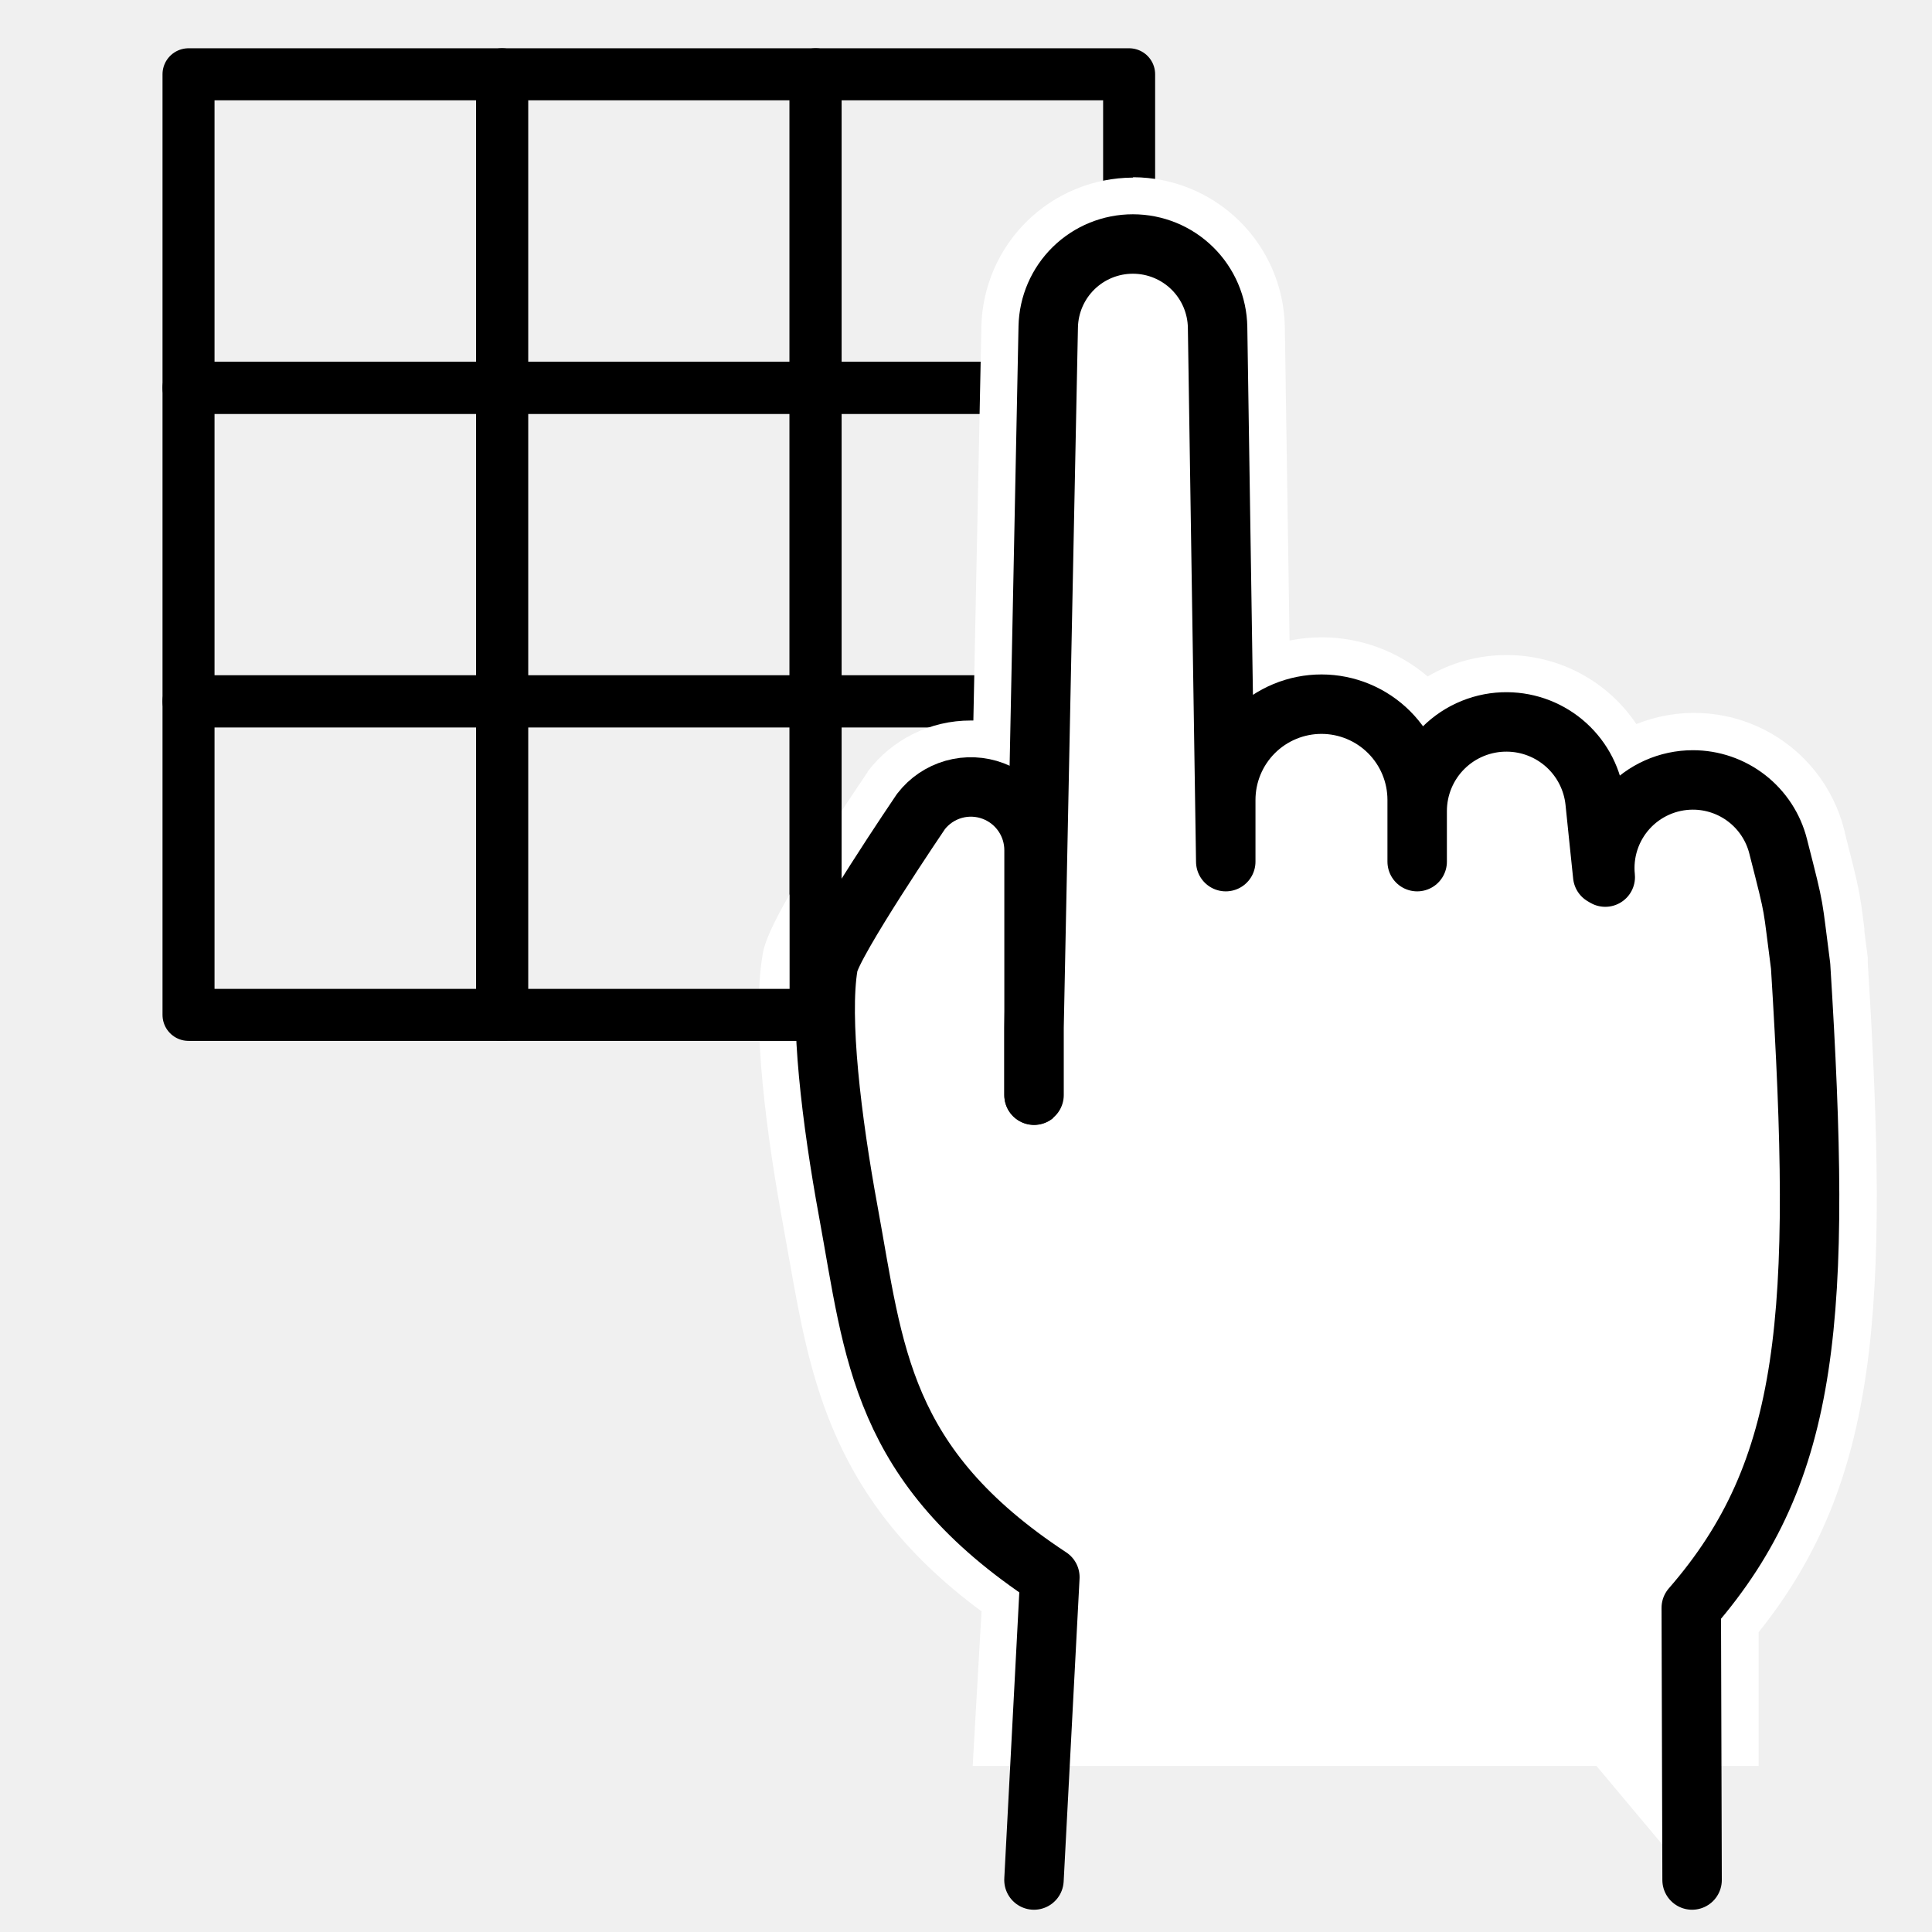
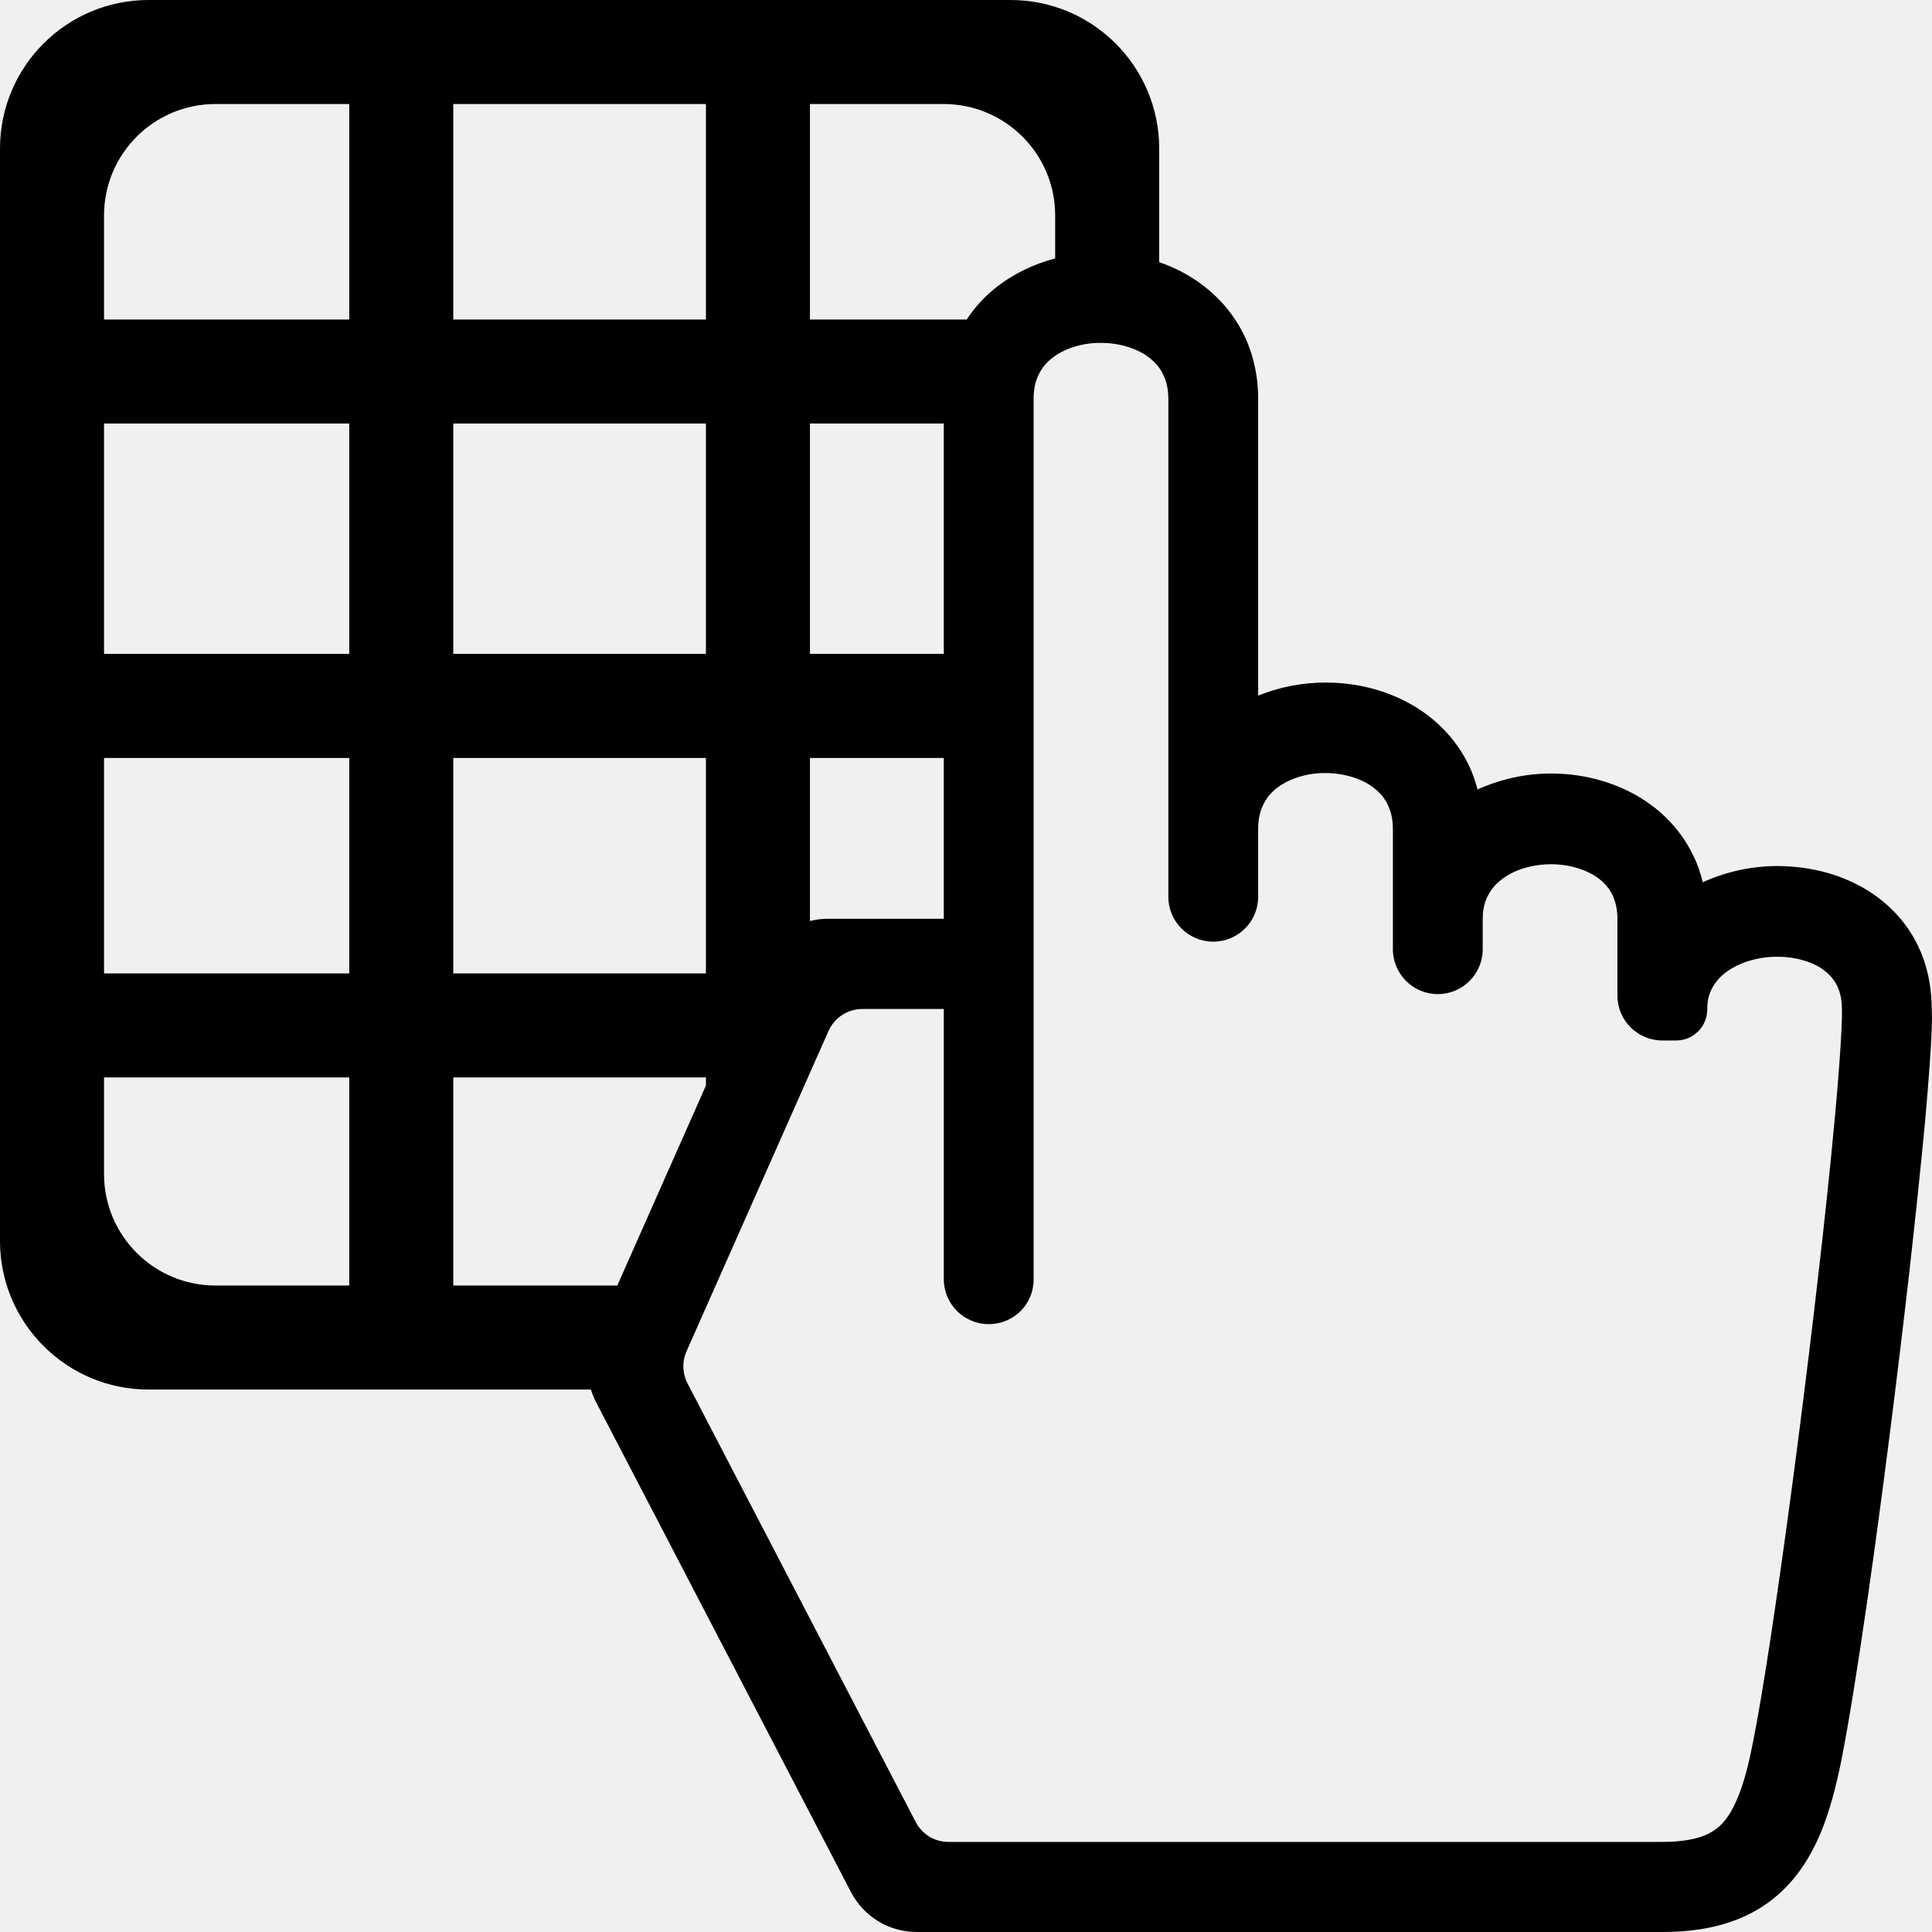
<svg xmlns="http://www.w3.org/2000/svg" width="260" height="260" viewBox="0 0 260 260" fill="none">
-   <path d="M151.953 9.996H109.759V52.19H151.953V9.996Z" stroke="black" stroke-width="7" stroke-linecap="round" stroke-linejoin="round" />
-   <path d="M151.953 52.19H109.759V94.384H151.953V52.19Z" stroke="black" stroke-width="7" stroke-linecap="round" stroke-linejoin="round" />
-   <path d="M151.953 94.384H109.759V136.578H151.953V94.384Z" stroke="black" stroke-width="7" stroke-linecap="round" stroke-linejoin="round" />
-   <path d="M133.5 235.13L134.609 215.607C114.347 201.183 111.618 185.669 108.619 169.275L108.249 167.206C108.08 166.206 107.91 165.287 107.73 164.307C105.66 153.041 103.511 137.767 104.981 128.931C105.171 127.821 105.74 124.462 118.476 105.66L118.655 105.39L118.735 105.29C120.126 103.471 121.917 101.997 123.97 100.983C126.023 99.969 128.281 99.442 130.571 99.442C131.514 99.441 132.454 99.532 133.38 99.712L134.519 43.883C134.53 39.138 136.425 34.591 139.788 31.243C143.152 27.895 147.707 26.02 152.452 26.03C157.198 26.041 161.745 27.936 165.093 31.299C168.441 34.663 170.316 39.218 170.306 43.963L171.005 89.496C174.547 88.17 178.4 87.91 182.088 88.748C185.776 89.587 189.137 91.487 191.757 94.214C194.912 91.895 198.727 90.647 202.643 90.656H202.823C206.192 90.674 209.491 91.615 212.362 93.377C215.233 95.14 217.566 97.656 219.107 100.652C221.56 99.335 224.281 98.594 227.063 98.485C229.845 98.376 232.615 98.902 235.163 100.024C237.712 101.145 239.971 102.832 241.77 104.957C243.569 107.082 244.861 109.589 245.547 112.287L245.627 112.577C247.546 120.144 247.626 120.384 248.206 125.222V125.332C248.336 126.332 248.486 127.561 248.695 129.141C248.709 129.307 248.709 129.474 248.695 129.64C251.604 176.103 250.205 198.994 234.011 218.736V235.12L133.5 235.13Z" fill="white" />
-   <path d="M152.462 28.849C156.495 28.866 160.361 30.458 163.237 33.285C166.113 36.112 167.771 39.951 167.857 43.983L168.616 93.494C172.245 91.122 176.647 90.238 180.91 91.023C185.174 91.808 188.972 94.203 191.517 97.712C194.496 94.776 198.511 93.131 202.693 93.134H202.853C206.242 93.161 209.535 94.263 212.257 96.282C214.979 98.302 216.989 101.134 217.997 104.37C220.075 102.727 222.531 101.632 225.141 101.183C227.752 100.734 230.433 100.946 232.94 101.8C235.447 102.654 237.7 104.122 239.494 106.071C241.287 108.02 242.564 110.387 243.208 112.956L243.297 113.286C245.187 120.713 245.217 120.863 245.807 125.581C245.936 126.581 246.096 127.871 246.316 129.52C246.321 129.61 246.321 129.7 246.316 129.79C249.315 177.362 247.666 198.763 231.622 217.886V232.67H136.149L137.148 214.397C116.156 199.943 113.887 184.509 110.848 167.495C110.639 166.316 110.429 165.116 110.199 163.887C108.539 154.89 105.97 138.337 107.46 129.38C108.01 126.141 114.897 115.455 120.585 107.059C120.628 106.99 120.675 106.923 120.725 106.859C121.883 105.344 123.375 104.116 125.084 103.27C126.793 102.424 128.674 101.983 130.581 101.981C132.112 101.982 133.629 102.264 135.059 102.81L135.829 103.13L137.068 43.983C137.172 39.961 138.837 36.138 141.71 33.323C144.584 30.507 148.44 28.921 152.462 28.899V28.849ZM152.462 23.901C147.131 23.927 142.02 26.03 138.213 29.762C134.406 33.495 132.203 38.563 132.07 43.893L130.991 96.963H130.621C127.949 96.959 125.312 97.573 122.916 98.755C120.52 99.938 118.429 101.657 116.806 103.78L116.746 103.86V103.93C116.676 104.03 116.576 104.16 116.476 104.32C103.481 123.532 102.872 127.031 102.622 128.52C101.082 137.737 103.271 153.321 105.371 164.766C105.55 165.766 105.72 166.696 105.88 167.625L106.01 168.355L106.26 169.734C109.079 185.618 111.998 202.022 132.09 216.846L131.201 232.37L130.901 237.648H236.67V232.65V219.655C252.854 199.443 254.273 176.152 251.354 129.56C251.354 129.3 251.354 129.09 251.354 128.96V128.85C251.164 127.401 251.015 126.251 250.895 125.312V124.942C250.275 120.004 250.205 119.644 248.266 112.047V111.957L248.186 111.667C247.457 108.785 246.121 106.093 244.266 103.77C242.412 101.448 240.081 99.549 237.432 98.202C234.783 96.854 231.876 96.089 228.906 95.958C225.937 95.827 222.974 96.333 220.216 97.442C218.311 94.605 215.741 92.276 212.731 90.658C209.721 89.04 206.361 88.181 202.943 88.156H202.743C199.01 88.147 195.344 89.141 192.127 91.035C188.16 87.647 183.119 85.78 177.903 85.767C176.439 85.769 174.98 85.913 173.544 86.197L172.905 43.923C172.795 38.578 170.602 33.488 166.792 29.738C162.982 25.988 157.858 23.875 152.512 23.851L152.462 23.901Z" fill="white" />
-   <path d="M139.157 147.393V114.456C139.166 112.723 138.645 111.028 137.664 109.599C136.684 108.17 135.29 107.074 133.669 106.459C131.965 105.811 130.098 105.729 128.344 106.226C126.59 106.723 125.043 107.773 123.933 109.218C123.933 109.218 111.937 126.891 111.448 129.95C110.258 137.067 111.888 150.672 114.167 163.077C117.655 182.07 118.425 197.204 141.286 212.248L139.147 253.003" fill="white" />
-   <path d="M139.157 147.393V114.456C139.166 112.723 138.645 111.028 137.664 109.599C136.684 108.17 135.29 107.074 133.669 106.459V106.459C131.965 105.811 130.098 105.729 128.344 106.226C126.59 106.723 125.043 107.773 123.933 109.218C123.933 109.218 111.937 126.891 111.448 129.95C110.258 137.067 111.888 150.672 114.167 163.077C117.655 182.07 118.425 197.204 141.286 212.248L139.147 253.003" stroke="black" stroke-width="8" stroke-linecap="round" stroke-linejoin="round" />
-   <path d="M227.713 253.003L227.603 216.377C243.727 197.844 245.256 177.002 242.318 130C241.148 121.163 241.688 123.263 239.379 114.226L239.299 113.906C238.655 111.348 237.175 109.079 235.094 107.458C233.013 105.837 230.451 104.958 227.813 104.96C226.154 104.961 224.514 105.31 222.998 105.985C221.482 106.66 220.125 107.645 219.014 108.878C217.903 110.11 217.063 111.562 216.549 113.139C216.035 114.717 215.857 116.384 216.028 118.035L215.688 117.835L215.118 112.357L214.658 107.889C214.349 104.958 212.971 102.243 210.788 100.263C208.605 98.283 205.77 97.176 202.823 97.153C201.238 97.138 199.667 97.438 198.199 98.034C196.73 98.63 195.395 99.512 194.27 100.627C193.144 101.742 192.251 103.07 191.641 104.532C191.031 105.995 190.717 107.564 190.717 109.148V115.955V107.619C190.709 104.21 189.351 100.943 186.94 98.534C184.529 96.125 181.261 94.769 177.852 94.764C176.159 94.762 174.481 95.095 172.916 95.743C171.351 96.39 169.929 97.34 168.731 98.537C167.534 99.735 166.584 101.157 165.936 102.722C165.289 104.287 164.956 105.965 164.957 107.659V115.955L163.858 44.053C163.81 41.062 162.589 38.21 160.457 36.111C158.325 34.013 155.453 32.837 152.462 32.837C149.482 32.834 146.619 33.999 144.488 36.083C142.358 38.167 141.129 41.004 141.066 43.983L139.157 138.267V147.363" fill="white" />
-   <path d="M227.713 253.003L227.603 216.377C243.727 197.844 245.256 177.002 242.318 130C241.148 121.163 241.688 123.263 239.379 114.226L239.299 113.906C238.655 111.348 237.175 109.079 235.094 107.458C233.013 105.837 230.451 104.958 227.813 104.96V104.96C226.154 104.961 224.514 105.31 222.998 105.985C221.482 106.66 220.125 107.645 219.014 108.878C217.903 110.11 217.064 111.562 216.549 113.139C216.035 114.717 215.857 116.384 216.028 118.035V118.035L215.688 117.835L215.118 112.357L214.658 107.889C214.349 104.958 212.971 102.243 210.788 100.263C208.605 98.283 205.77 97.176 202.823 97.153V97.153C201.238 97.138 199.667 97.438 198.199 98.034C196.73 98.63 195.395 99.512 194.27 100.627C193.144 101.742 192.251 103.07 191.641 104.532C191.031 105.995 190.717 107.564 190.717 109.148V115.955V107.619C190.709 104.21 189.351 100.943 186.94 98.534C184.529 96.125 181.261 94.769 177.852 94.764V94.764C176.159 94.762 174.481 95.095 172.916 95.743C171.351 96.39 169.929 97.34 168.731 98.537C167.534 99.735 166.584 101.157 165.936 102.722C165.289 104.287 164.956 105.965 164.957 107.659V115.955L163.858 44.053C163.81 41.062 162.589 38.21 160.457 36.111C158.325 34.013 155.453 32.837 152.462 32.837C149.482 32.834 146.619 33.999 144.488 36.083C142.358 38.167 141.129 41.004 141.066 43.983L139.157 138.267V147.363" stroke="black" stroke-width="8" stroke-linecap="round" stroke-linejoin="round" />
-   <path d="M67.565 9.996H25.371V52.19H67.565V9.996Z" stroke="black" stroke-width="7" stroke-linecap="round" stroke-linejoin="round" />
-   <path d="M109.759 9.996H67.565V52.19H109.759V9.996Z" stroke="black" stroke-width="7" stroke-linecap="round" stroke-linejoin="round" />
-   <path d="M67.565 52.19H25.371V94.384H67.565V52.19Z" stroke="black" stroke-width="7" stroke-linecap="round" stroke-linejoin="round" />
-   <path d="M109.759 52.19H67.565V94.384H109.759V52.19Z" stroke="black" stroke-width="7" stroke-linecap="round" stroke-linejoin="round" />
-   <path d="M67.565 94.384H25.371V136.578H67.565V94.384Z" stroke="black" stroke-width="7" stroke-linecap="round" stroke-linejoin="round" />
-   <path d="M109.759 94.384H67.565V136.578H109.759V94.384Z" stroke="black" stroke-width="7" stroke-linecap="round" stroke-linejoin="round" />
+   <path fill-rule="evenodd" clip-rule="evenodd" d="M20 187H79.523C79.701 187.586 79.934 188.159 80.221 188.712L114.512 254.616C116.233 257.924 119.634 260 123.364 260H223.707C227.243 260 230.476 259.546 233.408 258.456C235.614 257.638 237.638 256.456 239.331 254.941C241.899 252.669 243.682 249.82 244.952 246.821C246.22 243.792 247.067 240.52 247.792 236.946C248.789 231.947 249.998 224.343 251.297 215.375C253.231 201.954 255.316 185.534 256.978 170.932C257.794 163.631 258.519 156.784 259.064 150.967C259.577 145.151 259.941 140.395 260 137.092C259.986 136.834 259.979 136.421 259.972 136.022C259.964 135.576 259.956 135.147 259.94 134.971V134.967C259.849 132.211 259.245 129.605 258.127 127.302C256.314 123.515 253.262 120.728 249.908 119.031C246.555 117.305 242.898 116.578 239.241 116.547C235.797 116.547 232.351 117.275 229.149 118.728C228.847 117.456 228.424 116.214 227.849 115.093C226.007 111.246 222.924 108.428 219.54 106.671C216.155 104.913 212.408 104.095 208.722 104.095C205.368 104.095 201.983 104.823 198.841 106.246C198.539 105.094 198.145 103.944 197.632 102.913C195.759 99.066 192.677 96.219 189.293 94.461C185.878 92.674 182.132 91.856 178.384 91.856C175.333 91.856 172.22 92.433 169.319 93.614V53.691C169.319 50.57 168.654 47.632 167.415 45.087C165.542 41.24 162.46 38.393 159.074 36.605C158.075 36.081 157.048 35.642 156 35.281V20C156 8.954 147.046 0 136 0H20C8.954 0 0 8.954 0 20V167C0 178.046 8.954 187 20 187ZM14 145V158C14 166.284 20.716 173 29 173H47V145H14ZM61 145V173H83.073L95 146.093V145H61ZM95 131H61V102H95V131ZM47 131V102H14V131H47ZM61 88H95V57H61V88ZM109 123.946V102H127.012V123.64H111.459C110.617 123.64 109.793 123.745 109 123.946ZM109 88H127.012V57H109V88ZM14 88H47V57H14V88ZM109 43H130.09C131.184 41.34 132.518 39.901 133.993 38.727C136.413 36.814 139.152 35.523 142 34.78V29C142 20.716 135.284 14 127 14H109V43ZM95 14H61V43H95V14ZM47 14V43H14V29C14 20.716 20.716 14 29 14H47ZM247.882 135.966V136.815C247.792 140.48 247.249 147.449 246.401 155.87C245.132 168.564 243.198 184.742 241.235 199.526C239.27 214.28 237.277 227.701 235.886 234.578C235.342 237.365 234.738 239.668 234.044 241.455C233.53 242.787 232.986 243.818 232.442 244.575C231.596 245.727 230.84 246.333 229.632 246.908C228.393 247.453 226.519 247.877 223.709 247.877H127.628C125.763 247.877 124.087 246.839 123.226 245.185L92.528 186.179C91.826 184.83 91.776 183.235 92.392 181.845L111.493 138.757C112.294 136.949 114.086 135.783 116.064 135.783H127.013V172.155C127.013 175.493 129.719 178.197 133.057 178.197C136.395 178.197 139.1 175.551 139.1 172.214V53.689C139.1 52.265 139.373 51.234 139.795 50.386C140.4 49.114 141.397 48.143 142.877 47.356C144.328 46.599 146.231 46.115 148.165 46.144C150.763 46.144 153.242 46.962 154.783 48.235C155.567 48.871 156.142 49.569 156.535 50.416C156.959 51.265 157.231 52.295 157.231 53.719V120.682C157.231 124.02 159.936 126.725 163.274 126.725C166.612 126.725 169.318 124.022 169.318 120.685V111.577C169.318 110.153 169.59 109.124 170.013 108.275C170.617 107.003 171.615 106.034 173.095 105.246C174.545 104.488 176.448 104.004 178.383 104.034C180.982 104.034 183.459 104.852 185.001 106.124C185.787 106.759 186.361 107.456 186.754 108.305C187.176 109.153 187.449 110.183 187.449 111.607V127.739C187.449 131.077 190.155 133.783 193.493 133.783C196.83 133.783 199.536 131.078 199.536 127.741V123.725C199.536 122.362 199.809 121.362 200.231 120.544C200.836 119.332 201.862 118.332 203.344 117.545C204.825 116.758 206.788 116.304 208.723 116.304C211.322 116.304 213.769 117.121 215.28 118.333C216.035 118.939 216.609 119.636 217.002 120.454C217.395 121.302 217.666 122.301 217.666 123.726V133.982C217.666 137.32 220.372 140.025 223.71 140.025H225.572C227.881 140.025 229.753 138.153 229.753 135.844C229.753 134.603 229.995 133.753 230.418 132.966C231.022 131.815 232.08 130.785 233.651 129.997C235.222 129.209 237.247 128.725 239.241 128.756C241.809 128.756 244.227 129.543 245.616 130.694C246.341 131.27 246.854 131.906 247.247 132.693C247.61 133.481 247.881 134.45 247.881 135.874V135.965L247.882 135.966Z" fill="black" />
</svg>
